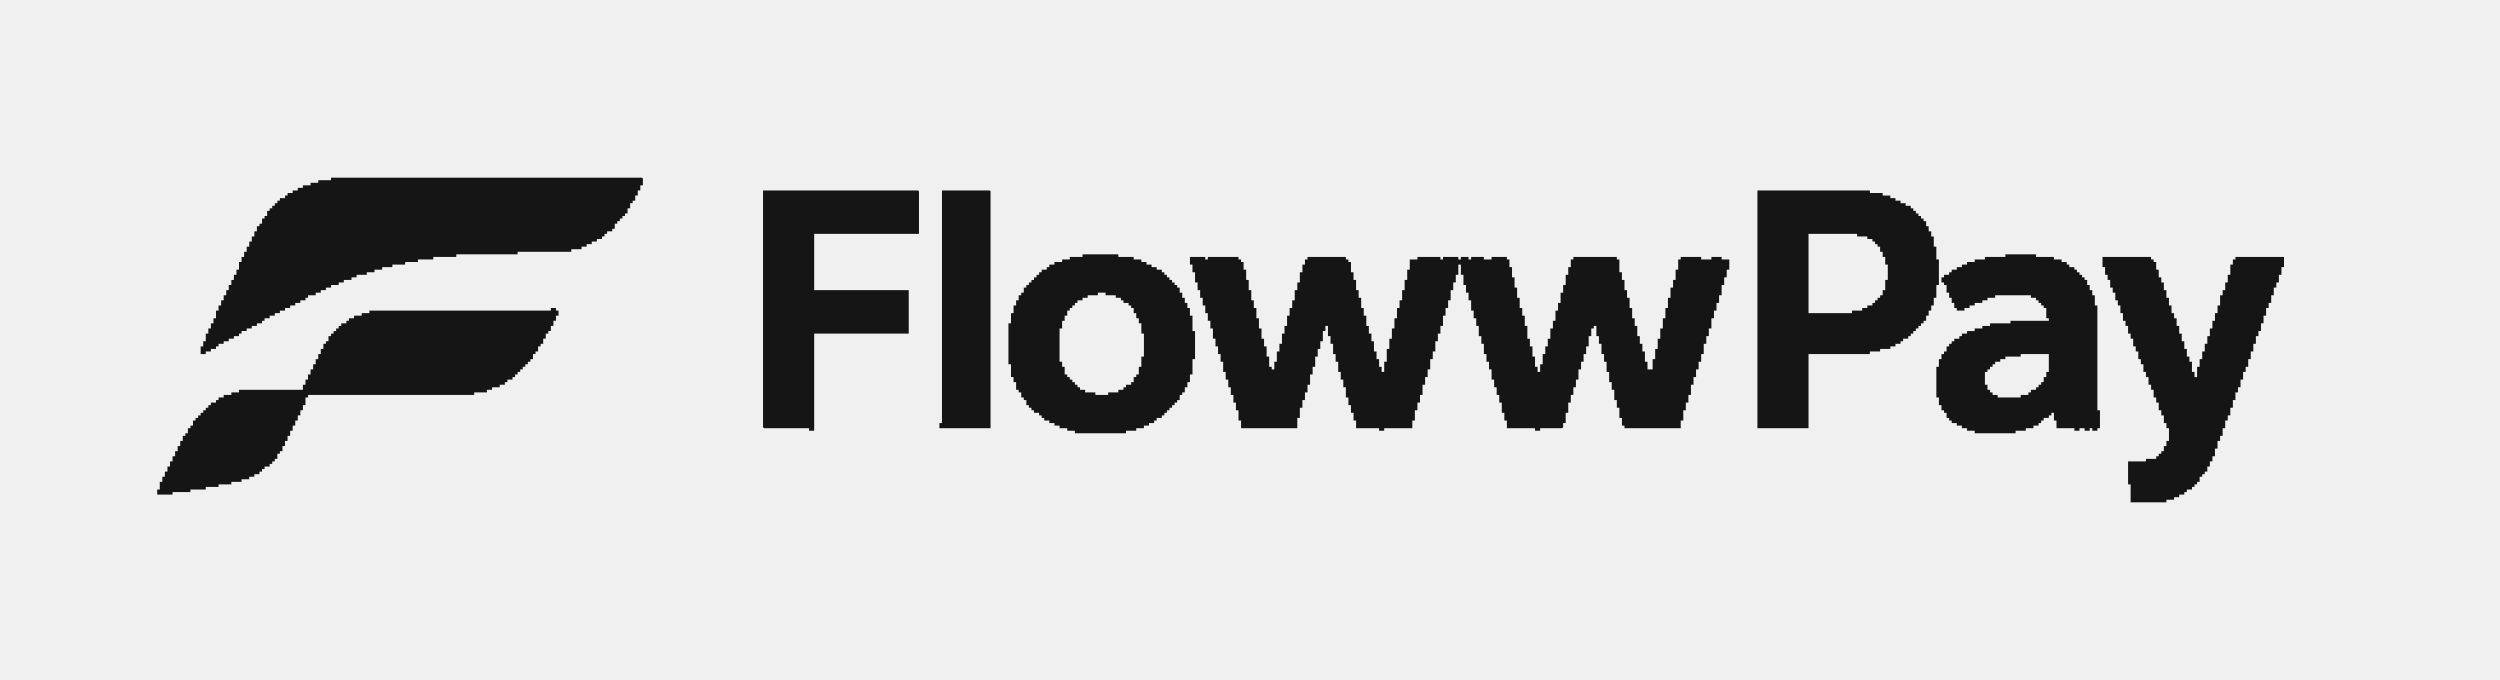
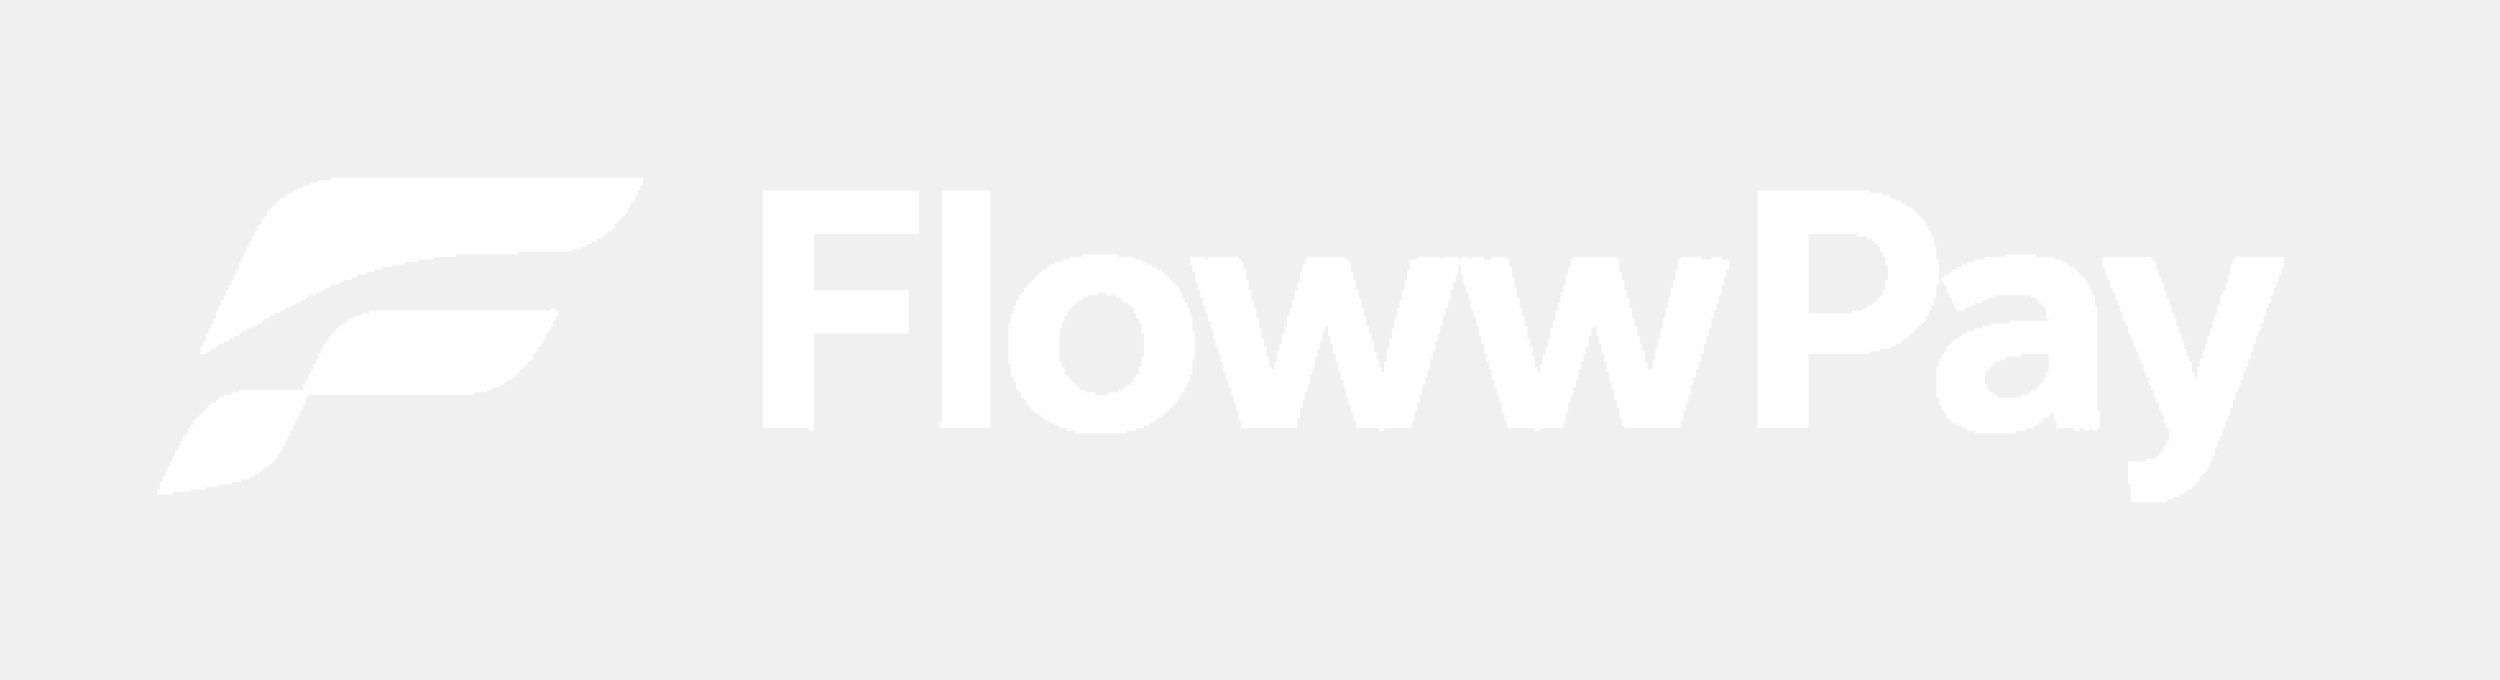
<svg xmlns="http://www.w3.org/2000/svg" width="978" height="266" viewBox="0 0 978 266" fill="none">
  <g clip-path="url(#clip0_3_4)">
-     <path opacity="0.953" d="M130 70H130.25H250.75C251 69.917 251.083 70 251 70.25C251 71.167 251 71.75 251 72H250V74H249C249 74.25 249 74.833 249 75.75V76H248V78H247V79H246C246 79.25 246 79.833 246 80.75V81H245V83H244V84H243V85H242V86H241V87H240V89H239V90H237V91H236V92H235V93H233V94H231V95H229V96H227V97H226.75H223.25H223V98H222.75H202.25H202V99H201V98H200V99H199.75H178.25H178V100H177.75H169.25H169V101H168.75H163.25H163V102H162.75H158.25H158V103H157.75H153.25H153V104H152.75H149.25H149V105H148.75H146.25H146V106H145.75H143.25H143V107H142.75H139.25H139V108H137V109H136.75H134.25H134V110H132V111H131.75H129.25H129V112H127V113C126.75 113 126.167 113 125.25 113H125V114H123V115H122.75H120.25H120V116H119V117H117V118H115V119H113V120H111V121H109V122H107V123C106.75 123 106.167 123 105.25 123H105V124H103V125H102V126H100V127H98V128C97.75 128 97.167 128 96.25 128H96V129H94V130H93V131H91V132H89V133C88.75 133 88.167 133 87.25 133H87V134H85V135H84V136H82V137H80V138H79V136H80V134H81V133.75V131.25V131H82V129H83C83 128.75 83 128.167 83 127.25V127H84V125H85V124.75V122.25V122H86V120H87V118H88V116H89V114H90V112H91V110H92V108H93V106H94V105.75V103.25V103H95V101H96V99H97V97H98V95H99V93H100C100 92.75 100 92.167 100 91.25V91H101V89H102V88H103V86H104V85H105V83H106V82H107V81H108V80H109V79H110V78H112V77H113V76H115V75H117V74H119V73H119.25H121.75H122V72H122.25H124.75H125V71H125.25H129.75H130V70Z" fill="#0A0B0B" stroke="#0A0B0B" />
-     <path opacity="0.953" d="M299 75H299.25H358.75C359 74.917 359.083 75 359 75.25V90.75V91H358.75H318.25H318V91.25V113.75V114H318.25H354.75H355V114.25V129.75V130H354.75H318.25H318V130.25V167.75V168H317V167H316.75H299.25C299 167.083 298.917 167 299 166.75V75.25V75Z" fill="#0A0B0B" stroke="#0A0B0B" />
-     <path opacity="0.953" d="M369 75H369.25H386.75C387 74.917 387.083 75 387 75.25V166.75V167H386.75H368.25H368V166H369V165.75V75.25V75Z" fill="#0A0B0B" stroke="#0A0B0B" />
-     <path opacity="0.953" d="M688 75H688.25H730.75H731V76H731.25H735.75H736V77H736.25H738.75H739V78H741V79H743V80C743.25 80 743.833 80 744.75 80H745V81H747V82H748V83H749V84H750V85H751V86H752V87H753V89H754V91H755V93H756V93.25V96.75V97H757V97.25V101.75V102H758V102.25V110.75V111H757V111.25V115.75V116H756V116.25V118.75V119H755V121H754C754 121.25 754 121.833 754 122.75V123H753V125H752V126H751V127H750V128H749V129H748V130H747V131H746V132H744V133H743V134H741V135H739V136H738.75H735.25H735V137H734.75H731.25H731V138H730.75H707.25H707V138.25V166.75V167H706.75H688.25H688V166.75V75.25V75ZM707 91V91.5V123H707.5H725V122H725.5H729V121H731V120H733V119H734V118H735V117H736V116H737V114H738V110.5V110H739V103.5V103H738V100.5V100H737V98H736C736 97 736 96.333 736 96H735V95H734V94H733V93H731V92H727.5H727V91H707.5H707Z" fill="#0A0B0B" stroke="#0A0B0B" />
-     <path opacity="0.953" d="M424 100H424.25H436.75H437V101H437.25H442.75H443V102H443.25H445.75H446V103H448V104H450V105C450.25 105 450.833 105 451.75 105H452V106H454V107H455V108H456V109H457V110H458V111H459V112H460V113H461V115H462V117H463V119H464V121H465V121.25V123.75V124H466V124.25V129.75V130H467V130.25V139.75V140H466V140.25V145.75V146H465V146.25V148.75V149H464C464 149.25 464 149.833 464 150.75V151H463V153H462V154H461V156H460V157H459V158H458V159H457V160H456V161H455V162H454V163H452V164H451V165H449V166H447V167H446.75H444.25H444V168H443.75H440.25H440V169H439.75H421.25H421V168H420.75H418.25H418V167H417.75H415.25H415V166H413V165C412.75 165 412.167 165 411.25 165H411V164H409V163H408V162H407V161H405V160H404V159H403V158H402V156H401V155H400V153H399V152H398V151.75V149.25V149H397V147H396V146.75V142.25V142H395V141.75V127.25V127H396V126.75V123.25V123H397V122.75V120.25V120H398C398 119.75 398 119.167 398 118.25V118H399V116H400V115H401V113H402V112H403V111H404V110H405V109H406V108H407V107H408V106H410V105H411V104H413V103H413.25H415.75H416V102H416.25H418.75H419V101H419.25H423.75H424V100ZM429 114V115H425.5H425V116H423V117H421V118H420V119H419V120H418V121H417V123H416V123.5C416 124.167 416 124.667 416 125H415V125.5V128H414V128.5V142H415V144H416V144.5V147H417V148H418V149H419V150H420V151H421V152H422V153H424V154H424.5H428V155H428.5H434V154H434.5H438V153H440V152H441V151H443V150H444V148H445V147H446V144.5V144H447V140.5V140H448V130.5V130H447V126.5V126H446V124H445V122H444V120H443V119H442V118H440V117H439V116H437V115H433.5H433V114H429.5H429Z" fill="#0A0B0B" stroke="#0A0B0B" />
-     <path opacity="0.953" d="M785 100H785.25H795.75H796V101H796.25H802.75H803V102H803.25H805.75H806V103H808V104H809V105H811V106H812V107H813V108H814V109H815V110H816V112H817V114H818V116H819V116.25V119.75V120H820V120.25V160.75V161H821V161.25V166.75V167H820V168H819V167H817V168H816V167H815.75H813.25H813V168H812V167H811.75H805.25H805V166.75V164.25V164H804V163.75V159.25V159H803V161H802V162H801V163H799V164H798V165H797V166H795V167H794.75H792.25H792V168H791.75H788.25H788V169H787.75H773.25H773V168H772.75H770.25H770V167H768V166C767.75 166 767.167 166 766.25 166H766V165H764V164H763V163H762V161H761V160H760V158H759V157.75V155.25V155H758V154.75V144.25V144H759V143.75V141.25V141H760V139H761V138H762V136H763V135H764V134H765V133H767V132H768V131H770V130H770.25H772.75H773V129H773.25H775.75H776V128H776.25H778.75H779V127H779.25H786.75H787V126H787.25H801.75C802 126.083 802.083 126 802 125.75C802 124.833 802 124.25 802 124H801V123.75V120.25V120H800V119H799V118H798V117H797V116H795V115H794.75H780.25H780V116H779.75H777.25H777V117H775V118H774.75H772.25H772V119H770V120C769.75 120 769.167 120 768.25 120H768V121H766V120H765V118H764V116H763V114H762V113.75V111.25V111H761V110H760V109H761V108H763V107H764V106H766V105C766.25 105 766.833 105 767.75 105H768V104H770V103H770.25H772.75H773V102H773.25H776.75H777V101H777.25H784.75H785V100ZM790 138V139H784.5H784V140H782V141H780V142H779V143H778V144H777V145H776V145.5V151H777V153H778V154H779V155H781V156H781.5H791V155H791.5H794V154H795V153H797V152H798V151H799V150H800V148H801C801 147 801 146.333 801 146H802V138.5V138H790.5H790Z" fill="#0A0B0B" stroke="#0A0B0B" />
-     <path opacity="0.953" d="M466 101H466.25H470.75H471V102H473V101H473.25H480.75H481V102H482V101H484V102H485V103H486V103.25V105.75V106H487V106.25V109.75V110H488V110.25V113.75V114H489V114.25V117.75V118H490V118.25V120.75V121H491V121.25V124.75V125H492V125.25V128.75V129H493V129.25V132.75V133H494V133.25V135.75V136H495V136.25V139.75V140H496V140.25V143.75V144H497V144.25V146.75V147H498V145H499V144.75V142.25V142H500V141.75V138.25V138H501V137.75V135.25V135H502V134.75V131.25V131H503V130.75V128.25V128H504V127.75V124.25V124H505V123.75V121.25V121H506V120.75V118.25V118H507V117.75V114.25V114H508V113.75V111.25V111H509V110.75V107.25V107H510V106.75V104.25V104H511V102H512V101H513V102H514V101H514.25H525.75H526V102H527V103H528V103.25V106.75V107H529V107.25V109.75V110H530V110.25V113.75V114H531V114.25V116.75V117H532V117.25V120.75V121H533V121.25V123.75V124H534V124.25V127.75V128H535V128.25V130.75V131H536V131.25V133.75V134H537V134.25V137.75V138H538V138.25V140.75V141H539V141.25V143.75V144H540V144.25V146.75V147H541V146H542V145.75V142.25V142H543V141.75V137.25V137H544V136.75V133.25V133H545V132.75V129.25V129H546V128.75V125.25V125H547V124.75V121.25V121H548V120.75V118.25V118H549V117.75V114.25V114H550V113.75V110.25V110H551V109.75V106.25V106H552V105.75V102.25V102H552.25H554.75H555V101H556V102H557V101H559V102H560V101H561V102H562V101H563V102H565V101H565.25H569.75H570V102H572V101H574V102H576V101H577V102H578V101H580V102H580.25H583.75H584V101H584.25H586.75H587V102H588V101H589V102H590V102.25V104.75V105H591V105.25V108.75V109H592V109.25V112.75V113H593V113.25V116.75V117H594V117.25V120.75V121H595V121.25V123.75V124H596V124.25V127.75V128H597V128.25V132.75V133H598V133.25V135.75V136H599V136.25V139.75V140H600V140.25V143.75V144H601V144.25V147.75V148H602V146H603V145.75V143.25V143H604V142.75V139.25V139H605V138.75V136.25V136H606V135.75V133.25V133H607V132.75V129.25V129H608V128.75V126.25V126H609V125.75V122.25V122H610V121.75V119.25V119H611V118.75V115.25V115H612V114.75V112.25V112H613V111.75V108.25V108H614V107.75V105.25V105H615V104.75V102.25V102H616V101H616.25H631.75H632V102H633V102.25V106.75V107H634V107.25V109.75V110H635V110.25V113.75V114H636V114.25V116.75V117H637V117.25V120.75V121H638V121.25V124.75V125H639V125.25V127.75V128H640V128.25V131.75V132H641V132.25V134.75V135H642V135.25V137.75V138H643V138.25V141.75V142H644V142.25V144.75V145H645V147H646V145H647V144.75V141.25V141H648V140.75V137.25V137H649V136.75V133.25V133H650V132.75V129.25V129H651V128.75V125.25V125H652V124.75V121.25V121H653V120.75V117.25V117H654V116.75V113.25V113H655V112.75V110.25V110H656V109.75V106.25V106H657V105.75V102.25V102H658V101H660V102H661V101H661.25H664.75H665V102H665.25H669.75H670V101H670.25H672.75H673V102H673.25H675.75H676V102.25V104.75V105H675V105.25V107.75V108H674V108.25V110.75V111H673V111.25V114.75V115H672V115.25V117.75V118H671V118.25V120.75V121H670V121.25V123.75V124H669V124.25V127.75V128H668V128.25V130.75V131H667V131.25V133.75V134H666V134.25V137.75V138H665V138.25V140.75V141H664V141.25V143.75V144H663V144.25V146.75V147H662V147.25V149.75V150H661V150.25V153.75V154H660V154.25V156.75V157H659V157.25V159.75V160H658V160.25V163.75V164H657V164.25V166.75V167H656.75H636.25H636V166H635V165.75V163.25V163H634V162.75V159.25V159H633V158.75V156.25V156H632V155.75V152.25V152H631V151.75V149.25V149H630V148.75V145.25V145H629V144.75V141.25V141H628V140.75V138.25V138H627V137.75V134.25V134H626V133.75V131.25V131H625V130.75V127.25V127H624V125H623V125.25V127.75V128H622V128.25V130.75V131H621V131.25V134.75V135H620V135.25V137.75V138H619V138.25V140.75V141H618V141.25V143.75V144H617V144.25V147.75V148H616V148.25V150.75V151H615V151.25V153.75V154H614V154.25V156.75V157H613V157.25V160.75V161H612V161.25V164.75V165H611C611 165.25 611 165.833 611 166.75C611.083 167 611 167.083 610.75 167H602.25H602V168H601V167H600.75H590.25H590V166.75V164.25V164H589V163.75V161.25V161H588V160.75V157.25V157H587V156.75V154.25V154H586V153.75V151.25V151H585V150.75V148.25V148H584V147.75V144.25V144H583V143.75V141.25V141H582V140.75V138.25V138H581V137.75V134.25V134H580V133.75V131.25V131H579V130.75V127.25V127H578V126.75V124.25V124H577V123.75V121.25V121H576V120.75V117.25V117H575V116.75V114.25V114H574V113.75V111.25V111H573V110.75V107.25V107H572V106.75V103.25V103H570V103.25V106.75V107H569V107.25V109.75V110H568V110.25V112.75V113H567V113.25V116.75V117H566V117.25V119.75V120H565V120.25V122.75V123H564V123.25V126.75V127H563V127.25V129.75V130H562V130.25V132.75V133H561V133.25V136.75V137H560V137.25V139.75V140H559V140.25V143.75V144H558V144.25V146.75V147H557V147.25V149.75V150H556V150.25V153.75V154H555V154.25V156.75V157H554V157.25V159.75V160H553V160.25V163.75V164H552V164.25V166.75V167H551.75H541.25H541V168H540V167H539.75H531.25H531V166.75V164.25V164H530V163.75V161.25V161H529V160.75V158.25V158H528V157.75V155.25V155H527V154.75V151.25V151H526V150.75V148.25V148H525V147.75V145.25V145H524V144.75V141.25V141H523V140.75V138.25V138H522V137.75V134.25V134H521V133.75V131.25V131H520V130.75V127.25V127H519V126H518V126.25V128.75V129H517V129.25V132.75V133H516V133.25V135.75V136H515V136.25V138.75V139H514V139.25V142.75V143H513V143.25V145.75V146H512V146.25V149.75V150H511V150.25V152.75V153H510V153.25V155.75V156H509V156.25V158.75V159H508V159.25V162.75V163H507V163.25V166.75V167H506.75H486.25H486V166.75V164.25V164H485V163.75V160.25V160H484V159.75V157.25V157H483V156.75V154.25V154H482V153.75V151.25V151H481V150.75V148.25V148H480V147.75V145.25V145H479V144.75V141.25V141H478V140.75V138.25V138H477V137.75V135.25V135H476V134.75V132.25V132H475V131.75V128.25V128H474V127.75V125.25V125H473V124.75V122.25V122H472V121.75V119.25V119H471V118.75V116.25V116H470V115.75V113.25V113H469V112.75V110.25V110H468V109.75V106.25V106H467V105.75V103.25V103H466V101Z" fill="#0A0B0B" stroke="#0A0B0B" />
-     <path opacity="0.953" d="M823 101H823.25H840.75H841V102H842V103H843V103.25V105.75V106H844V106.25V108.75V109H845V111H846V111.25V113.75V114H847V114.25V116.75V117H848V117.25V119.75V120H849V120.25V122.75V123H850V125H851V125.25V127.75V128H852V128.25V130.75V131H853V131.25V133.75V134H854V134.25V136.75V137H855V137.25V139.75V140H856V142H857V142.25V145.75V146H858V146.25V148.75V149H859V148H860V147.75V144.25V144H861V143.75V141.25V141H862V140.75V138.25V138H863V137.75V135.25V135H864V134.75V132.25V132H865V131.75V129.25V129H866V128.75V126.25V126H867V125.75V123.25V123H868V122.75V120.25V120H869V119.75V116.25V116H870V114H871V113.75V111.25V111H872V110.75V108.25V108H873V107.75V104.25V104H874V102H875V101H875.25H892.75H893V101.25V103.75V104H892V104.25V106.75V107H891V107.25V109.75V110H890V112H889V112.25V114.75V115H888V115.25V117.75V118H887V120H886V120.25V122.75V123H885V123.25V125.75V126H884V126.25V128.75V129H883V131H882V131.25V133.75V134H881V134.25V136.75V137H880V137.25V139.75V140H879V140.25V142.75V143H878V145H877V145.25V147.75V148H876V148.25V150.75V151H875V153H874V153.25V155.75V156H873V156.25V158.75V159H872V159.25V161.75V162H871V164H870V164.25V166.75V167H869V167.25V169.75V170H868V172H867V172.25V174.75V175H866V175.25V177.75V178H865V180H864C864 180.25 864 180.833 864 181.75V182H863V184H862V185H861V186H860V188H859V189H858V190H857V191H855V192H854V193H852V194H850V195H849.75H847.25H847V196H846.75H834.25H834V195.75V189.25V189H833V188.75V181.25V181H833.25H839.75H840V180H840.25H843.75H844V179H845V178H846V177H847C847 176.75 847 176.167 847 175.25V175H848V173H849V172.75V167.25V167H848V165H847V164.75V162.25V162H846V160H845V159.75V157.25V157H844V155H843V154.75V152.25V152H842V150H841V149.75V147.25V147H840V145H839V144.75V142.25V142H838V140H837V139.75V137.25V137H836V135H835V134.75V132.25V132H834V130H833V129.75V127.25V127H832V125H831V124.75V122.25V122H830V121.75V119.25V119H829V117H828V116.75V114.25V114H827V112H826V111.75V109.25V109H825V107H824V106.75V104.25V104H823V103.75V101.25V101Z" fill="#0A0B0B" stroke="#0A0B0B" />
-     <path opacity="0.953" d="M216 121H217V122H218V123H217V125H216C216 125.25 216 125.833 216 126.75V127H215V129H214V130H213C213 130.25 213 130.833 213 131.75V132H212V134H211V135H210V137H209V138H208V140H207V141H206V142H205V143H204V144H203V145H202V146H201V147H200V148H198V149H197V150H195V151H194.75H192.25H192V152H190V153H189.75H185.25H185V154H184.75H120.25H120V155H119V155.25V157.75V158H118V160H117V162H116V164H115C115 164.25 115 164.833 115 165.75V166H114V168H113V170H112V172H111V174H110V176H109V177H108V179H107V180H106V181H105V182H103V183H102V184H101V185H99V186H97V187H96.75H94.25H94V188H93.75H90.25H90V189H89.75H85.25H85V190H84.75H80.25H80V191H79.75H74.25H74V192H73.75H67.25H67V193H66.75H62.25H62V192H63V191.75V189.25V189H64V187H65V185H66V183H67V181H68V179H69V177H70V175H71V173H72V171H73V170H74V168H75V167H76V165H77V164H78V163H79V162H80V161H81V160H82V159H83V158H85V157H86V156H88V155H88.25H90.75H91V154H91.25H93.75H94V153H94.25H118.75H119V151H120V149H121V147H122V145H123V143H124V141H125V139H126C126 138.75 126 138.167 126 137.25V137H127V135H128V134H129V132H130V131H131V130H132V129H133V128H134V127H136V126H137V125H139V124H139.25H141.75H142V123H142.25H144.75H145V122H145.25H215.75H216V121Z" fill="#0A0B0B" stroke="#0A0B0B" />
+     <path opacity="0.953" d="M130 70H130.25H250.75C251 69.917 251.083 70 251 70.25C251 71.167 251 71.75 251 72H250V74H249C249 74.25 249 74.833 249 75.75V76H248V78H247V79H246C246 79.25 246 79.833 246 80.75V81H245V83H244V84H243V85H242V86H241V87H240V89H239V90H237V91H236V92H235V93H233V94H231V95H229V96H227V97H226.75H223.25H223V98H222.75H202.25H202V99H201V98H200V99H199.75H178.25H178V100H177.75H169.25H169V101H168.75H163.25H163V102H162.75H158.25H158V103H157.75H153.25H153V104H152.75H149.25H149V105H148.75H146.25H146V106H145.75H143.25H143V107H142.75H139.25H139V108H137V109H136.75H134.25H134V110H132V111H131.75H129.25H129V112H127V113C126.75 113 126.167 113 125.25 113H125V114H123V115H122.75H120.25H120V116H119V117H117V118H115V119H113V120H111V121H109V122H107V123C106.75 123 106.167 123 105.25 123H105V124H103V125H102V126H100V127H98V128C97.75 128 97.167 128 96.25 128H96V129H94V130H93V131H91V132H89V133C88.75 133 88.167 133 87.25 133H87V134H85V135H84V136H82V137H80V138H79V136H80V134H81V133.75V131.25V131H82V129H83C83 128.75 83 128.167 83 127.25V127H84V125H85V124.75V122.25V122H86V120H87V118H88V116H89V114H90V112H91V110H92V108H93V106H94V105.75V103.25V103H95V101H96V99H97V97H98V95H99V93H100C100 92.75 100 92.167 100 91.25V91H101V89H102V88H103V86H104V85H105V83H106V82H107V81H108V80H109V79H110V78H112V77H113V76H115V75H117V74H119V73H119.25H121.75H122V72H122.25H124.75H125V71H125.25H129.75H130V70Z" fill="#FFFFFF" stroke="#FFFFFF" />
+     <path opacity="0.953" d="M299 75H299.25H358.75C359 74.917 359.083 75 359 75.25V90.75V91H358.75H318.25H318V91.25V113.75V114H318.25H354.75H355V114.25V129.75V130H354.75H318.25H318V130.25V167.75V168H317V167H316.75H299.25C299 167.083 298.917 167 299 166.75V75.25V75Z" fill="#FFFFFF" stroke="#FFFFFF" />
+     <path opacity="0.953" d="M369 75H369.25H386.75C387 74.917 387.083 75 387 75.25V166.75V167H386.75H368.25H368V166H369V165.75V75.25V75Z" fill="#FFFFFF" stroke="#FFFFFF" />
+     <path opacity="0.953" d="M688 75H688.25H730.75H731V76H731.25H735.75H736V77H736.25H738.75H739V78H741V79H743V80C743.25 80 743.833 80 744.75 80H745V81H747V82H748V83H749V84H750V85H751V86H752V87H753V89H754V91H755V93H756V93.25V96.75V97H757V97.25V101.75V102H758V102.25V110.75V111H757V111.25V115.75V116H756V116.25V118.75V119H755V121H754C754 121.25 754 121.833 754 122.75V123H753V125H752V126H751V127H750V128H749V129H748V130H747V131H746V132H744V133H743V134H741V135H739V136H738.75H735.25H735V137H734.75H731.25H731V138H730.75H707.25H707V138.25V166.75V167H706.75H688.25H688V166.75V75.25V75ZM707 91V91.5V123H707.5H725V122H725.5H729V121H731V120H733V119H734V118H735V117H736V116H737V114H738V110.5V110H739V103.5V103H738V100.5V100H737V98H736C736 97 736 96.333 736 96H735V95H734V94H733V93H731V92H727.5H727V91H707.5H707Z" fill="#FFFFFF" stroke="#FFFFFF" />
+     <path opacity="0.953" d="M424 100H424.25H436.75H437V101H437.25H442.75H443V102H443.25H445.75H446V103H448V104H450V105C450.25 105 450.833 105 451.75 105H452V106H454V107H455V108H456V109H457V110H458V111H459V112H460V113H461V115H462V117H463V119H464V121H465V121.25V123.75V124H466V124.25V129.75V130H467V130.25V139.75V140H466V140.25V145.75V146H465V146.25V148.75V149H464C464 149.25 464 149.833 464 150.75V151H463V153H462V154H461V156H460V157H459V158H458V159H457V160H456V161H455V162H454V163H452V164H451V165H449V166H447V167H446.75H444.25H444V168H443.75H440.25H440V169H439.75H421.25H421V168H420.75H418.25H418V167H417.75H415.25H415V166H413V165C412.75 165 412.167 165 411.25 165H411V164H409V163H408V162H407V161H405V160H404V159H403V158H402V156H401V155H400V153H399V152H398V151.75V149.25V149H397V147H396V146.75V142.25V142H395V141.75V127.25V127H396V126.75V123.25V123H397V122.75V120.25V120H398C398 119.75 398 119.167 398 118.25V118H399V116H400V115H401V113H402V112H403V111H404V110H405V109H406V108H407V107H408V106H410V105H411V104H413V103H413.25H415.75H416V102H416.25H418.75H419V101H419.25H423.75H424V100ZM429 114V115H425.5H425V116H423V117H421V118H420V119H419V120H418V121H417V123H416V123.5C416 124.167 416 124.667 416 125H415V125.5V128H414V128.5V142H415V144H416V144.5V147H417V148H418V149H419V150H420V151H421V152H422V153H424V154H424.5H428V155H428.5H434V154H434.5H438V153H440V152H441V151H443V150H444V148H445V147H446V144.5V144H447V140.5V140H448V130.5V130H447V126.5V126H446V124H445V122H444V120H443V119H442V118H440V117H439V116H437V115H433.5H433V114H429.5H429Z" fill="#FFFFFF" stroke="#FFFFFF" />
+     <path opacity="0.953" d="M785 100H785.25H795.75H796V101H796.25H802.75H803V102H803.25H805.75H806V103H808V104H809V105H811V106H812V107H813V108H814V109H815V110H816V112H817V114H818V116H819V116.25V119.75V120H820V120.25V160.75V161H821V161.25V166.75V167H820V168H819V167H817V168H816V167H815.75H813.25H813V168H812V167H811.75H805.25H805V166.75V164.25V164H804V163.75V159.25V159H803V161H802V162H801V163H799V164H798V165H797V166H795V167H794.75H792.25H792V168H791.75H788.25H788V169H787.75H773.25H773V168H772.75H770.25H770V167H768V166C767.75 166 767.167 166 766.25 166H766V165H764V164H763V163H762V161H761V160H760V158H759V157.75V155.25V155H758V154.75V144.25V144H759V143.75V141.25V141H760V139H761V138H762V136H763V135H764V134H765V133H767V132H768V131H770V130H770.25H772.75H773V129H773.25H775.75H776V128H776.25H778.75H779V127H779.25H786.75H787V126H787.25H801.75C802 126.083 802.083 126 802 125.75C802 124.833 802 124.25 802 124H801V123.75V120.25V120H800V119H799V118H798V117H797V116H795V115H794.75H780.25H780V116H779.75H777.25H777V117H775V118H774.75H772.25H772V119H770V120C769.75 120 769.167 120 768.25 120H768V121H766V120H765V118H764V116H763V114H762V113.75V111.25V111H761V110H760V109H761V108H763V107H764V106H766V105C766.25 105 766.833 105 767.75 105H768V104H770V103H770.25H772.75H773V102H773.25H776.75H777V101H777.25H784.75H785V100ZM790 138V139H784.5H784V140H782V141H780V142H779V143H778V144H777V145H776V145.5V151H777V153H778V154H779V155H781V156H781.5H791V155H791.5H794V154H795V153H797V152H798V151H799V150H800V148H801C801 147 801 146.333 801 146H802V138.5V138H790.5H790Z" fill="#FFFFFF" stroke="#FFFFFF" />
+     <path opacity="0.953" d="M466 101H466.25H470.75H471V102H473V101H473.25H480.75H481V102H482V101H484V102H485V103H486V103.25V105.75V106H487V106.25V109.75V110H488V110.25V113.75V114H489V114.25V117.75V118H490V118.25V120.75V121H491V121.25V124.75V125H492V125.25V128.75V129H493V129.25V132.75V133H494V133.25V135.75V136H495V136.25V139.75V140H496V140.25V143.75V144H497V144.25V146.75V147H498V145H499V144.75V142.25V142H500V141.75V138.25V138H501V137.75V135.25V135H502V134.75V131.25V131H503V130.75V128.25V128H504V127.75V124.25V124H505V123.75V121.25V121H506V120.75V118.25V118H507V117.75V114.25V114H508V113.75V111.25V111H509V110.75V107.25V107H510V106.75V104.25V104H511V102H512V101H513V102H514V101H514.25H525.75H526V102H527V103H528V103.25V106.75V107H529V107.25V109.75V110H530V110.25V113.75V114H531V114.25V116.75V117H532V117.25V120.75V121H533V121.25V123.75V124H534V124.25V127.75V128H535V128.25V130.75V131H536V131.25V133.75V134H537V134.25V137.75V138H538V138.25V140.75V141H539V141.25V143.75V144H540V144.25V146.75V147H541V146H542V145.75V142.25V142H543V141.75V137.25V137H544V136.75V133.25V133H545V132.75V129.25V129H546V128.75V125.25V125H547V124.75V121.25V121H548V120.75V118.25V118H549V117.75V114.25V114H550V113.75V110.25V110H551V109.75V106.25V106H552V105.75V102.25V102H552.25H554.75H555V101H556V102H557V101H559V102H560V101H561V102H562V101H563V102H565V101H565.25H569.75H570V102H572V101H574V102H576V101H577V102H578V101H580V102H580.25H583.75H584V101H584.25H586.75H587V102H588V101H589V102H590V102.25V104.75V105H591V105.25V108.75V109H592V109.25V112.75V113H593V113.25V116.75V117H594V117.25V120.75V121H595V121.25V123.75V124H596V124.25V127.75V128H597V128.25V132.75V133H598V133.25V135.75V136H599V136.25V139.75V140H600V140.25V143.75V144H601V144.25V147.75V148H602V146H603V145.75V143.25V143H604V142.75V139.25V139H605V138.75V136.25V136H606V135.75V133.25V133H607V132.75V129.25V129H608V128.75V126.25V126H609V125.75V122.25V122H610V121.75V119.25V119H611V118.75V115.25V115H612V114.75V112.25V112H613V111.75V108.25V108H614V107.75V105.25V105H615V104.75V102.25V102H616V101H616.25H631.75H632V102H633V102.25V106.75V107H634V107.25V109.75V110H635V110.25V113.75V114H636V114.25V116.75V117H637V117.25V120.75V121H638V121.25V124.75V125H639V125.25V127.75V128H640V128.25V131.75V132H641V132.25V134.75V135H642V135.25V137.75V138H643V138.25V141.75V142H644V142.25V144.75V145H645V147H646V145H647V144.75V141.25V141H648V140.75V137.25V137H649V136.75V133.25V133H650V132.75V129.25V129H651V128.75V125.25V125H652V124.75V121.25V121H653V120.75V117.25V117H654V116.75V113.25V113H655V112.75V110.25V110H656V109.75V106.25V106H657V105.75V102.25V102H658V101H660V102H661V101H661.25H664.75H665V102H665.25H669.75H670V101H670.25H672.75H673V102H673.25H675.75H676V102.25V104.75V105H675V105.25V107.75V108H674V108.25V110.75V111H673V111.25V114.75V115H672V115.25V117.75V118H671V118.25V120.75V121H670V121.25V123.75V124H669V124.25V127.75V128H668V128.25V130.75V131H667V131.25V133.75V134H666V134.25V137.75V138H665V138.25V140.75V141H664V141.25V143.75V144H663V144.25V146.75V147H662V147.25V149.75V150H661V150.25V153.75V154H660V154.25V156.75V157H659V157.25V159.75V160H658V160.25V163.75V164H657V164.25V166.75V167H656.75H636.25H636V166H635V165.75V163.25V163H634V162.75V159.25V159H633V158.75V156.25V156H632V155.75V152.25V152H631V151.75V149.25V149H630V148.75V145.25V145H629V144.75V141.25V141H628V140.75V138.25V138H627V137.75V134.25V134H626V133.75V131.25V131H625V130.75V127.25V127H624V125H623V125.25V127.75V128H622V128.25V130.75V131H621V131.25V134.75V135H620V135.25V137.75V138H619V138.25V140.75V141H618V141.25V143.75V144H617V144.25V147.75V148H616V148.25V150.75V151H615V151.25V153.75V154H614V154.25V156.75V157H613V157.25V160.75V161H612V161.25V164.75V165H611C611 165.25 611 165.833 611 166.75C611.083 167 611 167.083 610.75 167H602.25H602V168H601V167H600.75H590.25H590V166.75V164.25V164H589V163.75V161.25V161H588V160.75V157.25V157H587V156.75V154.25V154H586V153.75V151.25V151H585V150.75V148.25V148H584V147.75V144.25V144H583V143.75V141.25V141H582V140.75V138.25V138H581V137.75V134.25V134H580V133.75V131.25V131H579V130.75V127.25V127H578V126.75V124.25V124H577V123.75V121.25V121H576V120.75V117.25V117H575V116.75V114.25V114H574V113.75V111.25V111H573V110.75V107.25V107H572V106.75V103.25V103H570V103.25V106.75V107H569V107.25V109.75V110H568V110.25V112.75V113H567V113.25V116.75V117H566V117.25V119.75V120H565V120.25V122.75V123H564V123.25V126.75V127H563V127.25V129.75V130H562V130.25V132.75V133H561V133.25V136.75V137H560V137.25V139.75V140H559V140.25V143.75V144H558V144.25V146.75V147H557V147.25V149.75V150H556V150.25V153.75V154H555V154.25V156.75V157H554V157.25V159.75V160H553V160.25V163.75V164H552V164.25V166.75V167H551.75H541.25H541V168H540V167H539.75H531.25H531V166.75V164.25V164H530V163.75V161.25V161H529V160.75V158.25V158H528V157.75V155.25V155H527V154.75V151.25V151H526V150.75V148.25V148H525V147.75V145.25V145H524V144.75V141.25V141H523V140.75V138.25V138H522V137.75V134.25V134H521V133.75V131.25V131H520V130.75V127.25V127H519V126H518V126.25V128.75V129H517V129.25V132.75V133H516V133.25V135.75V136H515V136.25V138.75V139H514V139.25V142.75V143H513V143.25V145.75V146H512V146.25V149.75V150H511V150.25V152.75V153H510V153.25V155.75V156H509V156.25V158.75V159H508V159.25V162.75V163H507V163.25V166.75V167H506.75H486.25H486V166.75V164.25V164H485V163.75V160.25V160H484V159.75V157.25V157H483V156.75V154.25V154H482V153.75V151.25V151H481V150.75V148.25V148H480V147.75V145.25V145H479V144.75V141.25V141H478V140.75V138.25V138H477V137.75V135.25V135H476V134.75V132.25V132H475V131.75V128.25V128H474V127.75V125.25V125H473V124.75V122.25V122H472V121.75V119.25V119H471V118.75V116.25V116H470V115.75V113.25V113H469V112.75V110.25V110H468V109.75V106.25V106H467V105.75V103.25V103H466V101Z" fill="#FFFFFF" stroke="#FFFFFF" />
+     <path opacity="0.953" d="M823 101H823.25H840.75H841V102H842V103H843V103.25V105.75V106H844V106.25V108.75V109H845V111H846V111.25V113.75V114H847V114.25V116.75V117H848V117.25V119.75V120H849V120.25V122.75V123H850V125H851V125.25V127.75V128H852V128.25V130.75V131H853V131.25V133.75V134H854V134.25V136.75V137H855V137.25V139.75V140H856V142H857V142.25V145.75V146H858V146.25V148.75V149H859V148H860V147.75V144.25V144H861V143.75V141.25V141H862V140.75V138.25V138H863V137.75V135.25V135H864V134.75V132.25V132H865V131.75V129.25V129H866V128.75V126.25V126H867V125.75V123.25V123H868V122.75V120.25V120H869V119.75V116.25V116H870V114H871V113.75V111.25V111H872V110.75V108.25V108H873V107.75V104.25V104H874V102H875V101H875.25H892.75H893V101.25V103.75V104H892V104.25V106.75V107H891V107.25V109.75V110H890V112H889V112.25V114.75V115H888V115.25V117.75V118H887V120H886V120.25V122.75V123H885V123.25V125.75V126H884V126.25V128.75V129H883V131H882V131.25V133.75V134H881V134.25V136.75V137H880V137.25V139.75V140H879V140.25V142.75V143H878V145H877V145.25V147.75V148H876V148.25V150.75V151H875V153H874V153.25V155.75V156H873V156.25V158.75V159H872V159.25V161.75V162H871V164H870V164.25V166.75V167H869V167.25V169.75V170H868V172H867V172.25V174.75V175H866V175.25V177.75V178H865V180H864C864 180.25 864 180.833 864 181.75V182H863V184H862V185H861V186H860V188H859V189H858V190H857V191H855V192H854V193H852V194H850V195H849.75H847.25H847V196H846.75H834.25H834V195.75V189.25V189H833V188.75V181.25V181H833.25H839.75H840V180H840.25H843.75H844V179H845V178H846V177H847C847 176.75 847 176.167 847 175.25V175H848V173H849V172.75V167.25V167H848V165H847V164.75V162.25V162H846V160H845V159.75V157.25V157H844V155H843V154.75V152.25V152H842V150H841V149.75V147.25V147H840V145H839V144.75V142.25V142H838V140H837V139.75V137.25V137H836V135H835V134.75V132.25V132H834V130H833V129.75V127.25V127H832V125H831V124.75V122.25V122H830V121.75V119.25V119H829V117H828V116.75V114.25V114H827V112H826V111.75V109.25V109H825V107H824V106.75V104.25V104H823V103.75V101.25V101Z" fill="#FFFFFF" stroke="#FFFFFF" />
+     <path opacity="0.953" d="M216 121H217V122H218V123H217V125H216C216 125.25 216 125.833 216 126.75V127H215V129H214V130H213C213 130.25 213 130.833 213 131.75V132H212V134H211V135H210V137H209V138H208V140H207V141H206V142H205V143H204V144H203V145H202V146H201V147H200V148H198V149H197V150H195V151H194.75H192.25H192V152H190V153H189.75H185.25H185V154H184.75H120.25H120V155H119V155.25V157.75V158H118V160H117V162H116V164H115C115 164.25 115 164.833 115 165.75V166H114V168H113V170H112V172H111V174H110V176H109V177H108V179H107V180H106V181H105V182H103V183H102V184H101V185H99V186H97V187H96.75H94.25H94V188H93.75H90.25H90V189H89.75H85.25H85V190H84.75H80.25H80V191H79.75H74.25H74V192H73.75H67.25H67V193H66.75H62.25H62V192H63V191.75V189.25V189H64V187H65V185H66V183H67V181H68V179H69V177H70V175H71V173H72V171H73V170H74V168H75V167H76V165H77V164H78V163H79V162H80V161H81V160H82V159H83V158H85V157H86V156H88V155H88.25H90.75H91V154H91.25H93.75H94V153H94.25H118.75H119V151H120V149H121V147H122V145H123V143H124V141H125V139H126C126 138.75 126 138.167 126 137.25V137H127V135H128V134H129V132H130V131H131V130H132V129H133V128H134V127H136V126H137V125H139V124H139.25H141.75H142V123H142.25H144.75H145V122H145.25H215.75H216V121Z" fill="#FFFFFF" stroke="#FFFFFF" />
  </g>
  <defs>
    <clipPath id="clip0_3_4">
      <rect width="978" height="266" fill="white" />
    </clipPath>
  </defs>
</svg>
